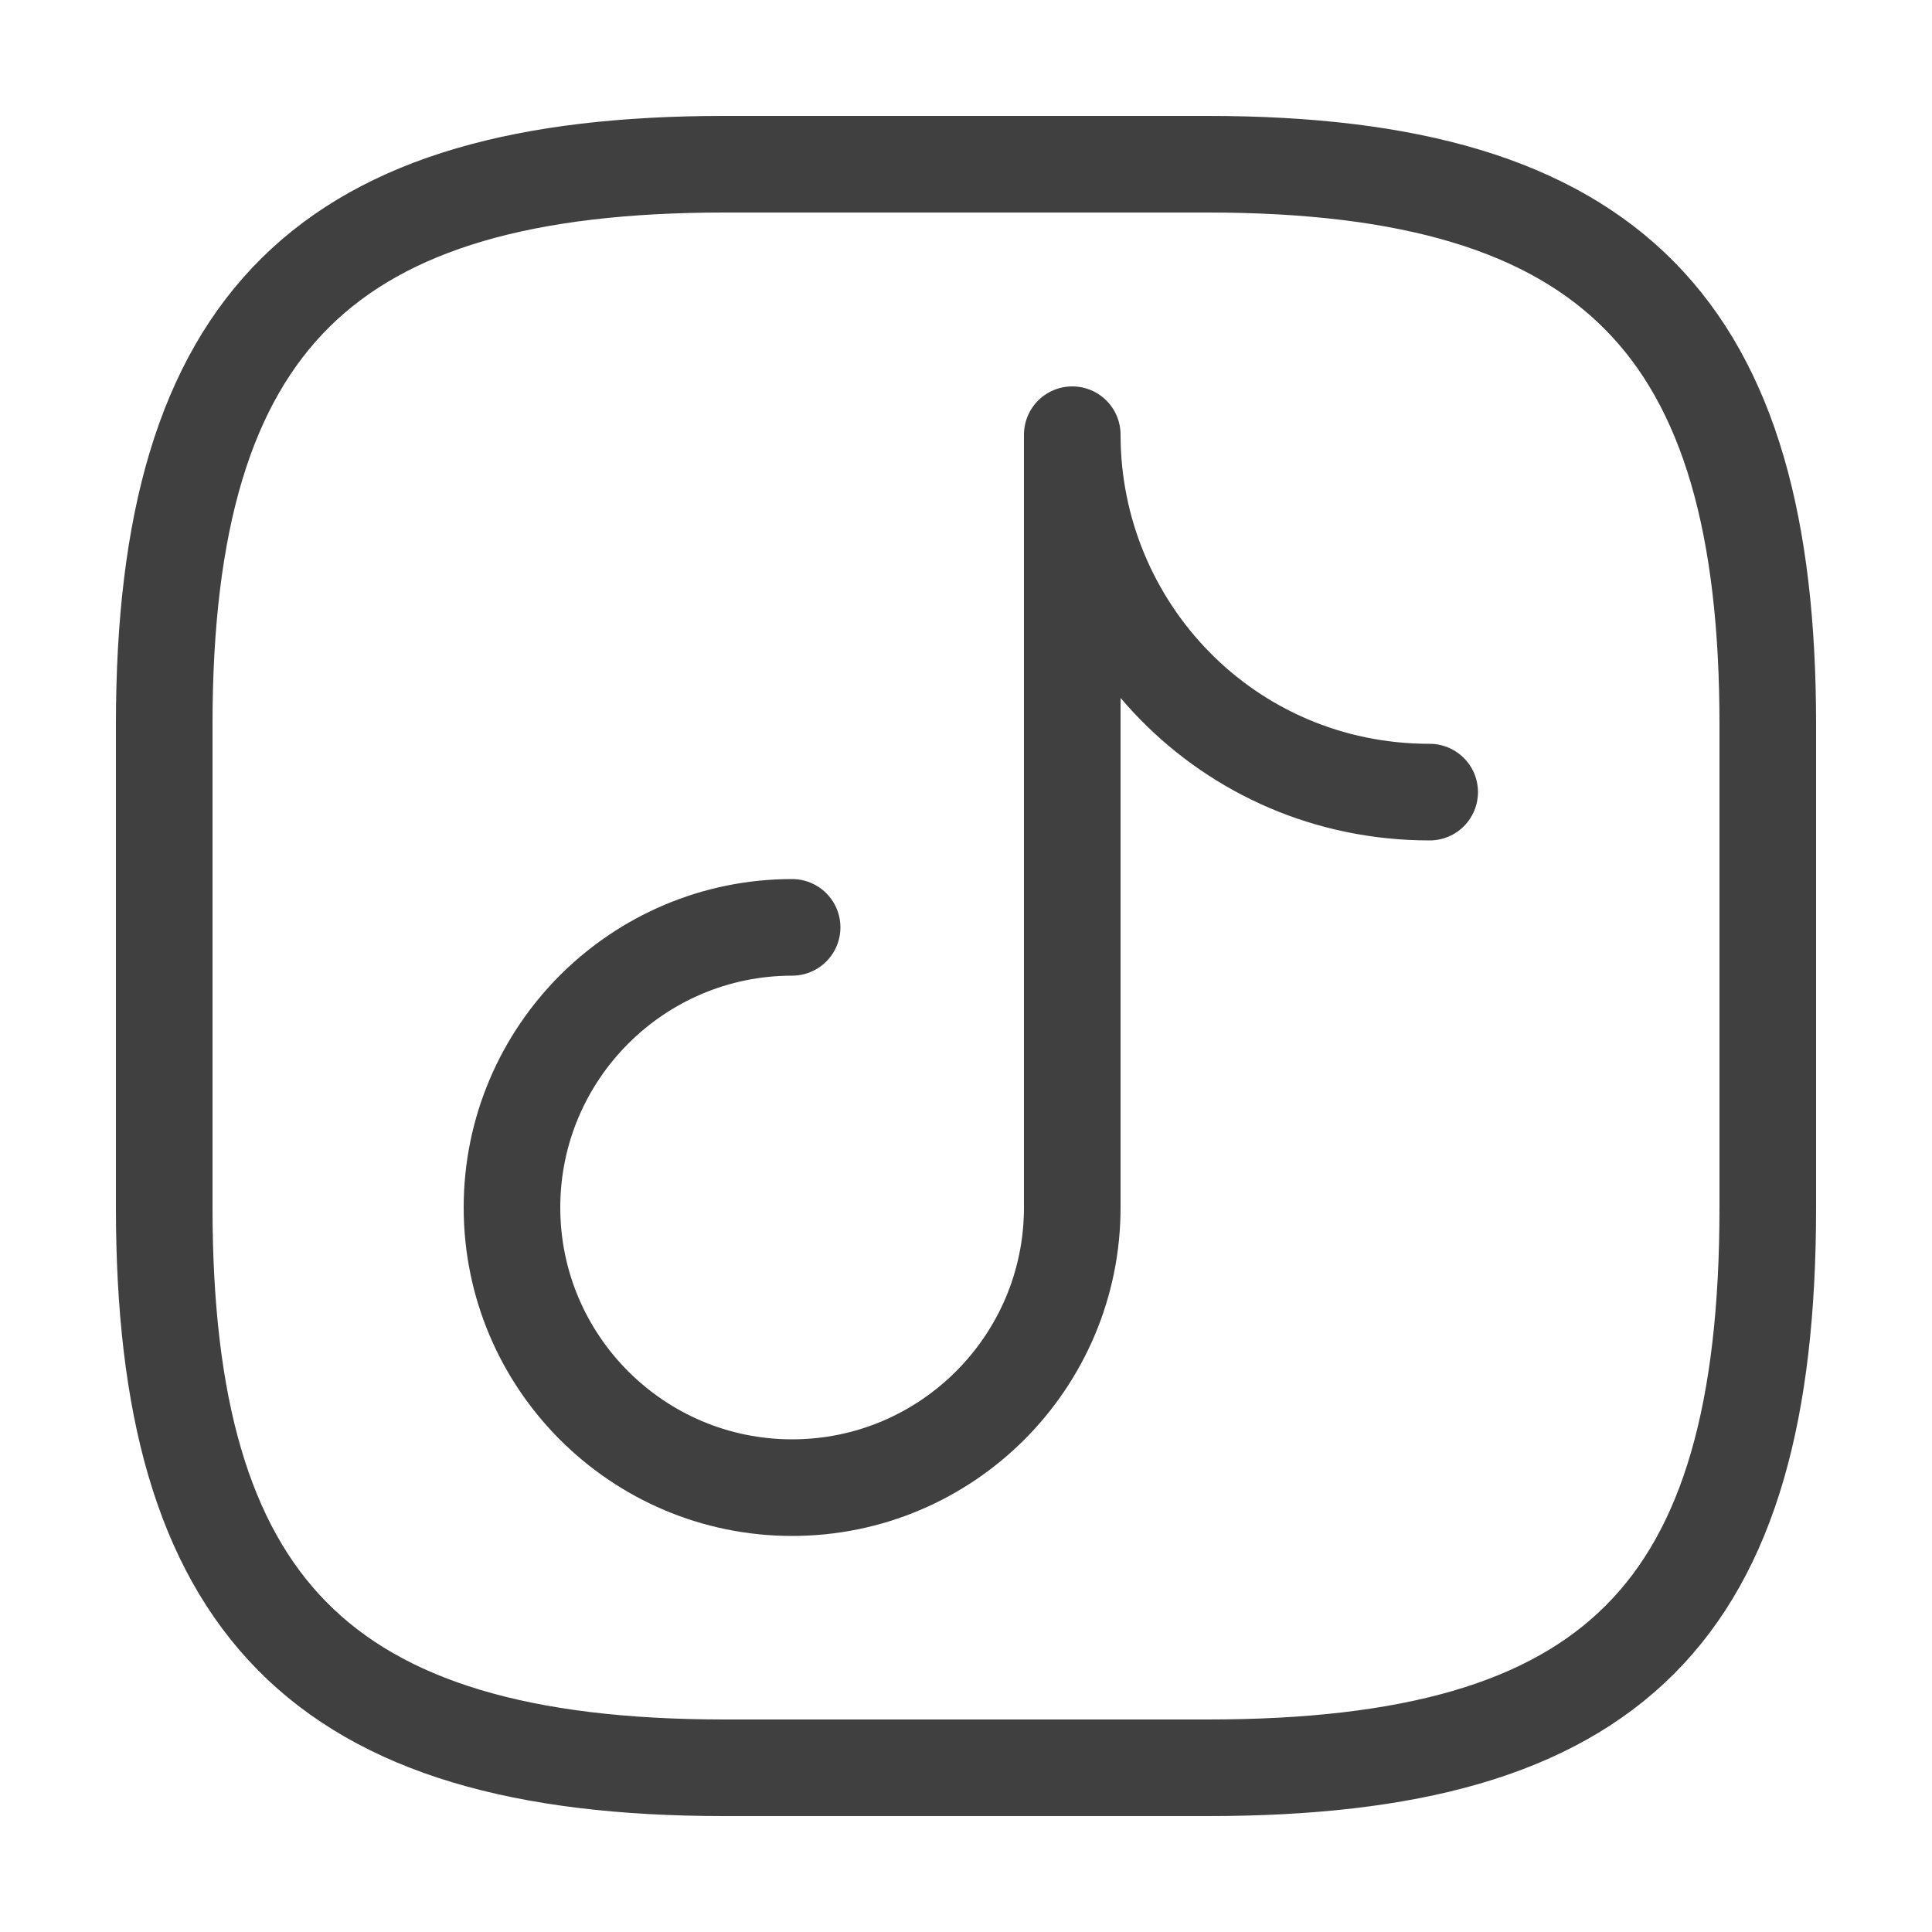
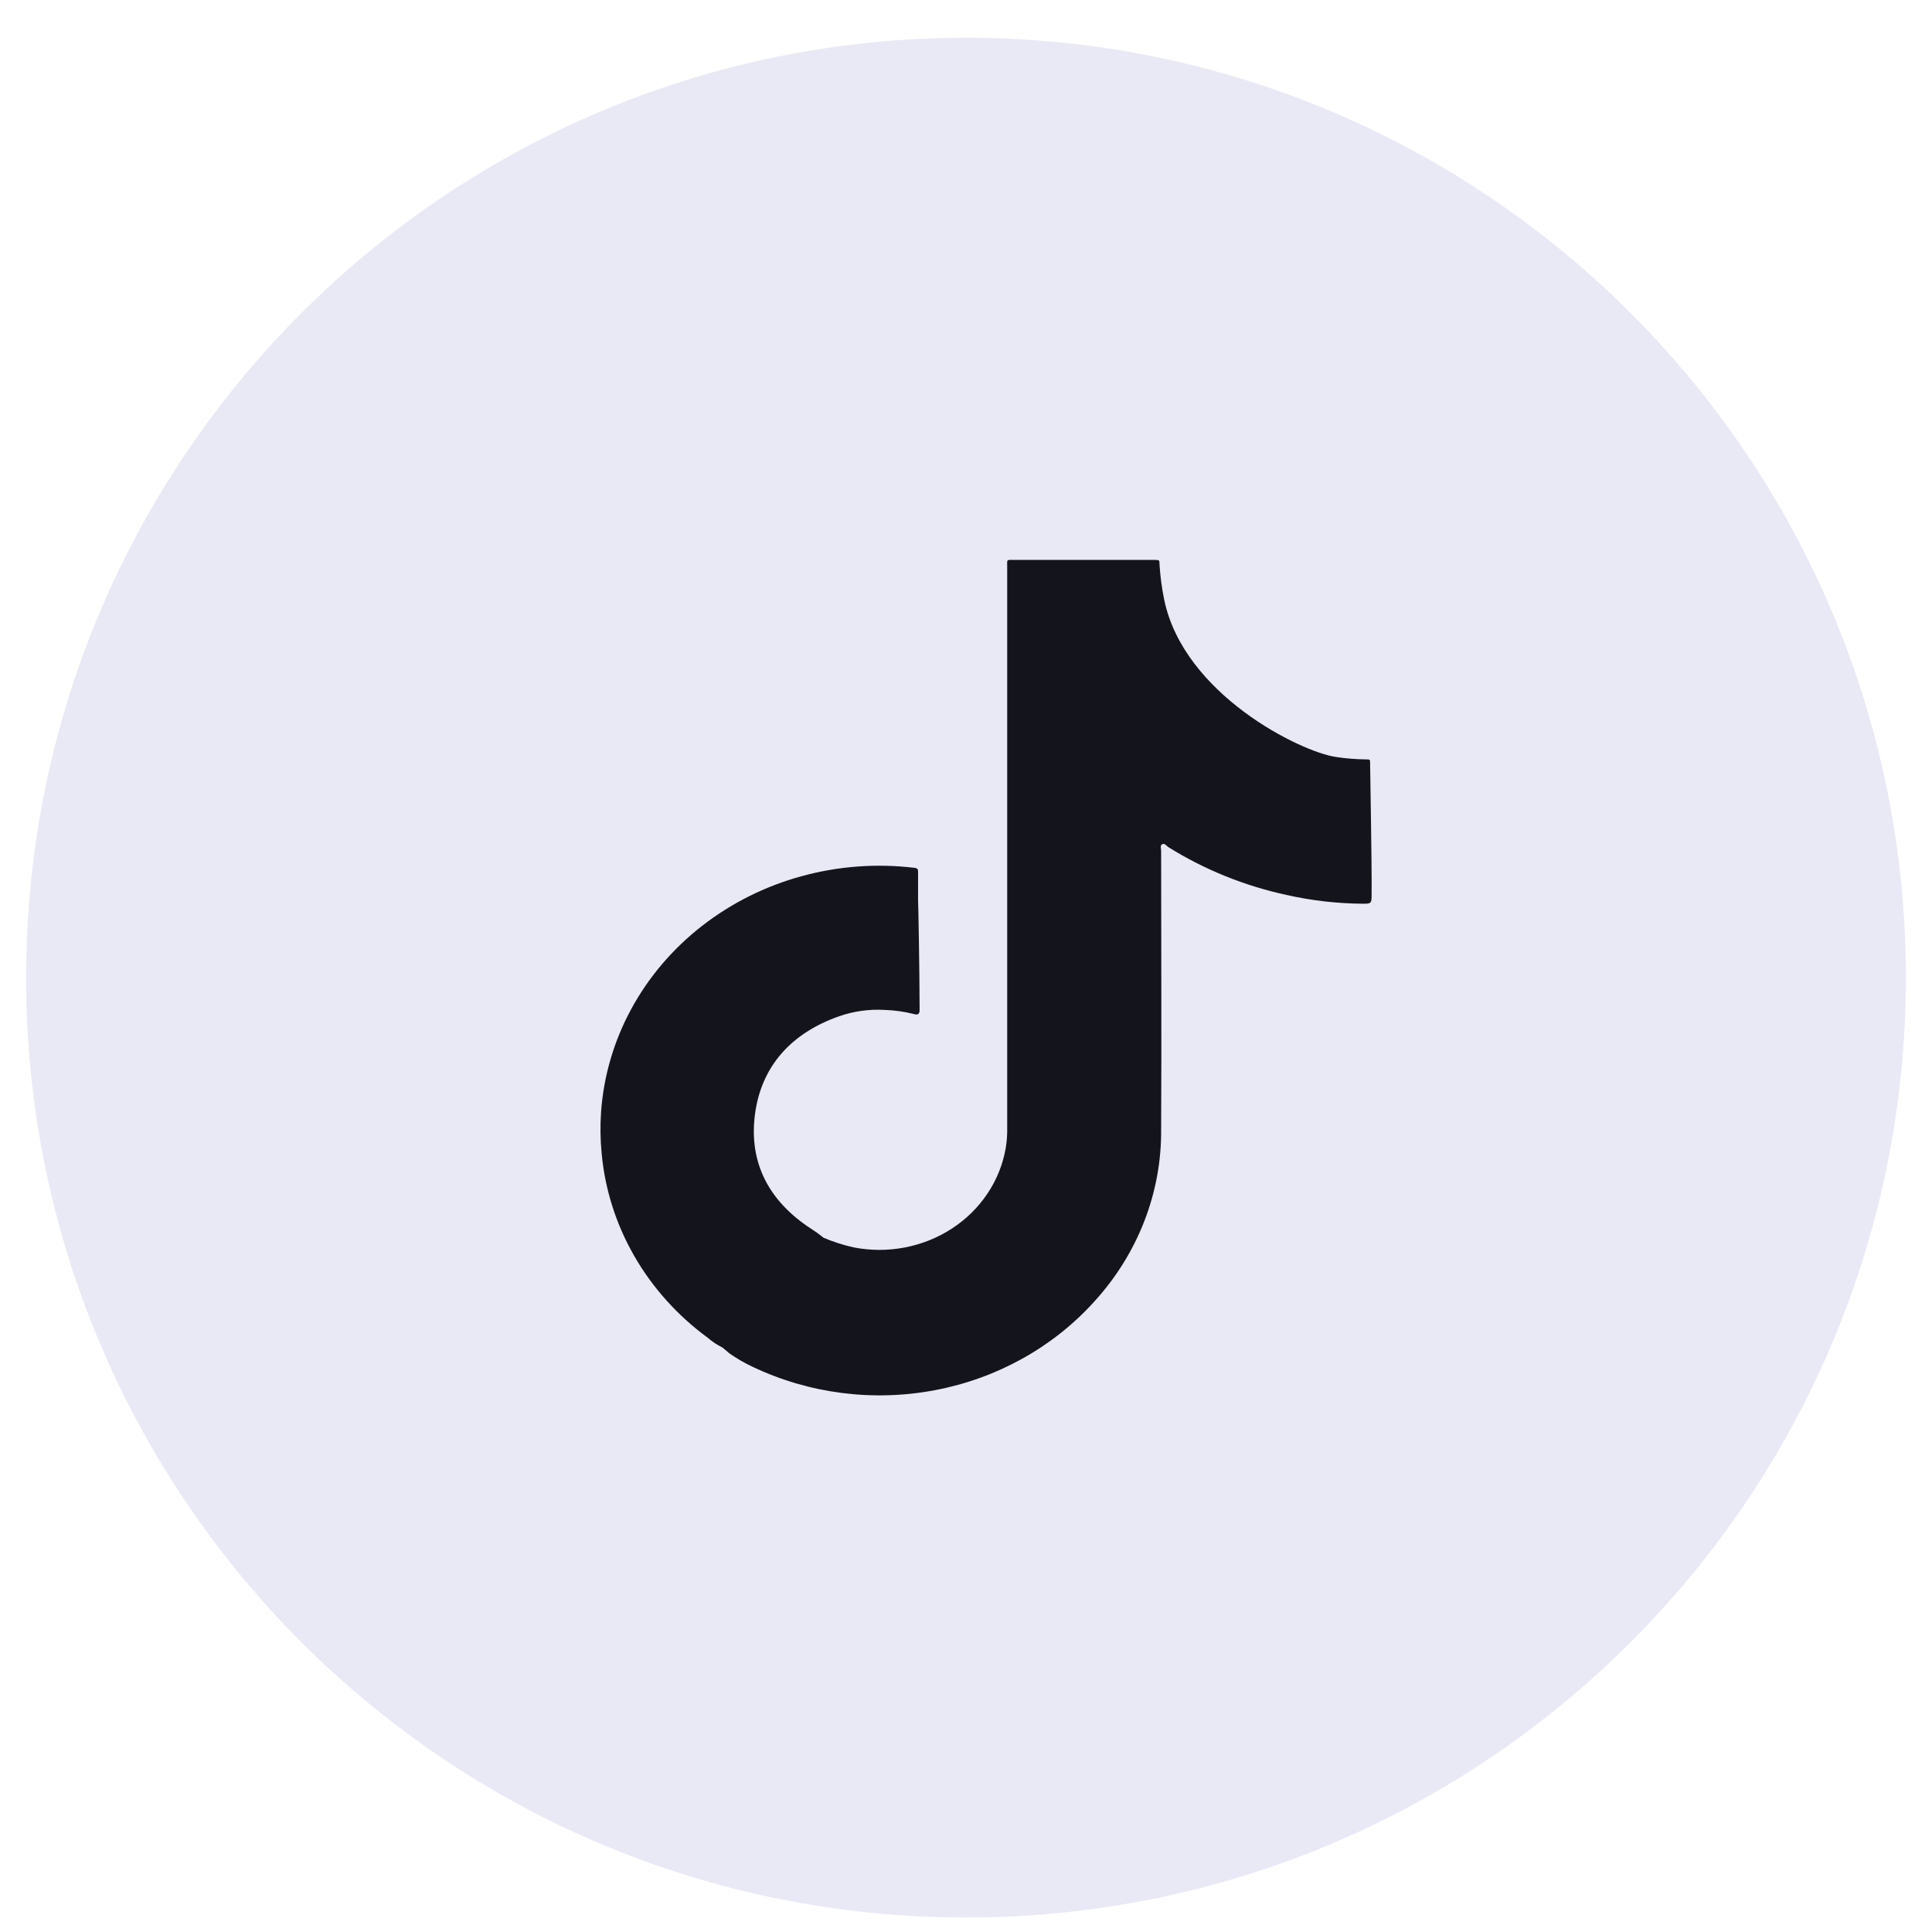
- <svg xmlns="http://www.w3.org/2000/svg" version="1.1" id="Capa_1" x="0px" y="0px" viewBox="0 0 20 20" style="enable-background:new 0 0 20 20;" xml:space="preserve">
-   <style type="text/css">
- 	.st0{fill:none;}
- 	.st1{fill:none;stroke:#404040;stroke-linecap:round;stroke-linejoin:round;}
- 	.st2{fill:none;stroke:#404040;stroke-linecap:round;stroke-linejoin:round;stroke-miterlimit:7.333;}
- </style>
-   <path id="BG_1" class="st0" d="M0,0h20v20H0V0z" />
-   <path id="Vector-2" class="st1" d="M12.5,18.3h-5c-4.2,0-5.8-1.7-5.8-5.8v-5c0-4.2,1.7-5.8,5.8-5.8h5c4.2,0,5.8,1.7,5.8,5.8v5  C18.3,16.7,16.7,18.3,12.5,18.3z" />
-   <path id="Vector-3" class="st0" d="M0,0h20v20H0V0z" />
-   <path class="st2" d="M8.2,9.6c-1.6,0-2.9,1.3-2.9,2.9s1.3,2.9,2.9,2.9s2.9-1.3,2.9-2.9V4.5c0,2,1.6,3.7,3.7,3.7" />
+ <svg xmlns="http://www.w3.org/2000/svg" width="37" height="37" viewBox="0 0 37 37" fill="none">
+   <circle cx="18.5" cy="18.723" r="18" fill="#E9E9F6" />
+   <path d="M26.239 14.618C26.239 14.545 26.239 14.543 26.157 14.543C25.966 14.541 25.775 14.526 25.586 14.497C24.9 14.398 22.671 13.294 22.296 11.487C22.25 11.264 22.221 11.038 22.206 10.812C22.206 10.725 22.206 10.725 22.115 10.723H19.44C19.264 10.723 19.289 10.703 19.289 10.87V21.595C19.292 21.728 19.282 21.861 19.26 21.992C19.206 22.301 19.087 22.596 18.91 22.86C18.733 23.124 18.502 23.352 18.229 23.529C17.957 23.706 17.65 23.829 17.326 23.891C17.002 23.953 16.668 23.952 16.344 23.888C16.148 23.844 15.956 23.782 15.771 23.704L15.724 23.666C15.662 23.617 15.597 23.572 15.53 23.53C14.723 23.002 14.341 22.268 14.457 21.351C14.574 20.433 15.141 19.788 16.072 19.462C16.35 19.365 16.646 19.324 16.941 19.341C17.133 19.347 17.323 19.374 17.509 19.422C17.573 19.44 17.608 19.422 17.611 19.354C17.611 19.331 17.611 19.309 17.611 19.285C17.611 18.644 17.586 17.242 17.582 17.239C17.582 17.055 17.582 16.871 17.582 16.687C17.582 16.634 17.555 16.625 17.507 16.619C16.784 16.533 16.051 16.588 15.352 16.78C14.653 16.971 14.003 17.297 13.441 17.735C12.88 18.173 12.419 18.715 12.087 19.328C11.755 19.941 11.559 20.612 11.511 21.299C11.493 21.561 11.497 21.825 11.522 22.086C11.585 22.777 11.798 23.447 12.148 24.056C12.499 24.665 12.978 25.198 13.557 25.622C13.641 25.695 13.735 25.757 13.835 25.806L13.967 25.917C14.108 26.016 14.257 26.103 14.414 26.176C15.493 26.69 16.723 26.848 17.908 26.623C19.093 26.398 20.163 25.803 20.949 24.935C21.791 24.017 22.249 22.84 22.237 21.625C22.247 19.845 22.237 18.064 22.237 16.292C22.237 16.249 22.21 16.189 22.261 16.167C22.311 16.145 22.338 16.2 22.373 16.222C23.067 16.655 23.837 16.967 24.647 17.141C25.121 17.248 25.606 17.303 26.093 17.307C26.249 17.307 26.268 17.307 26.268 17.154C26.274 16.514 26.239 14.786 26.239 14.618Z" fill="#14141C" />
</svg>
